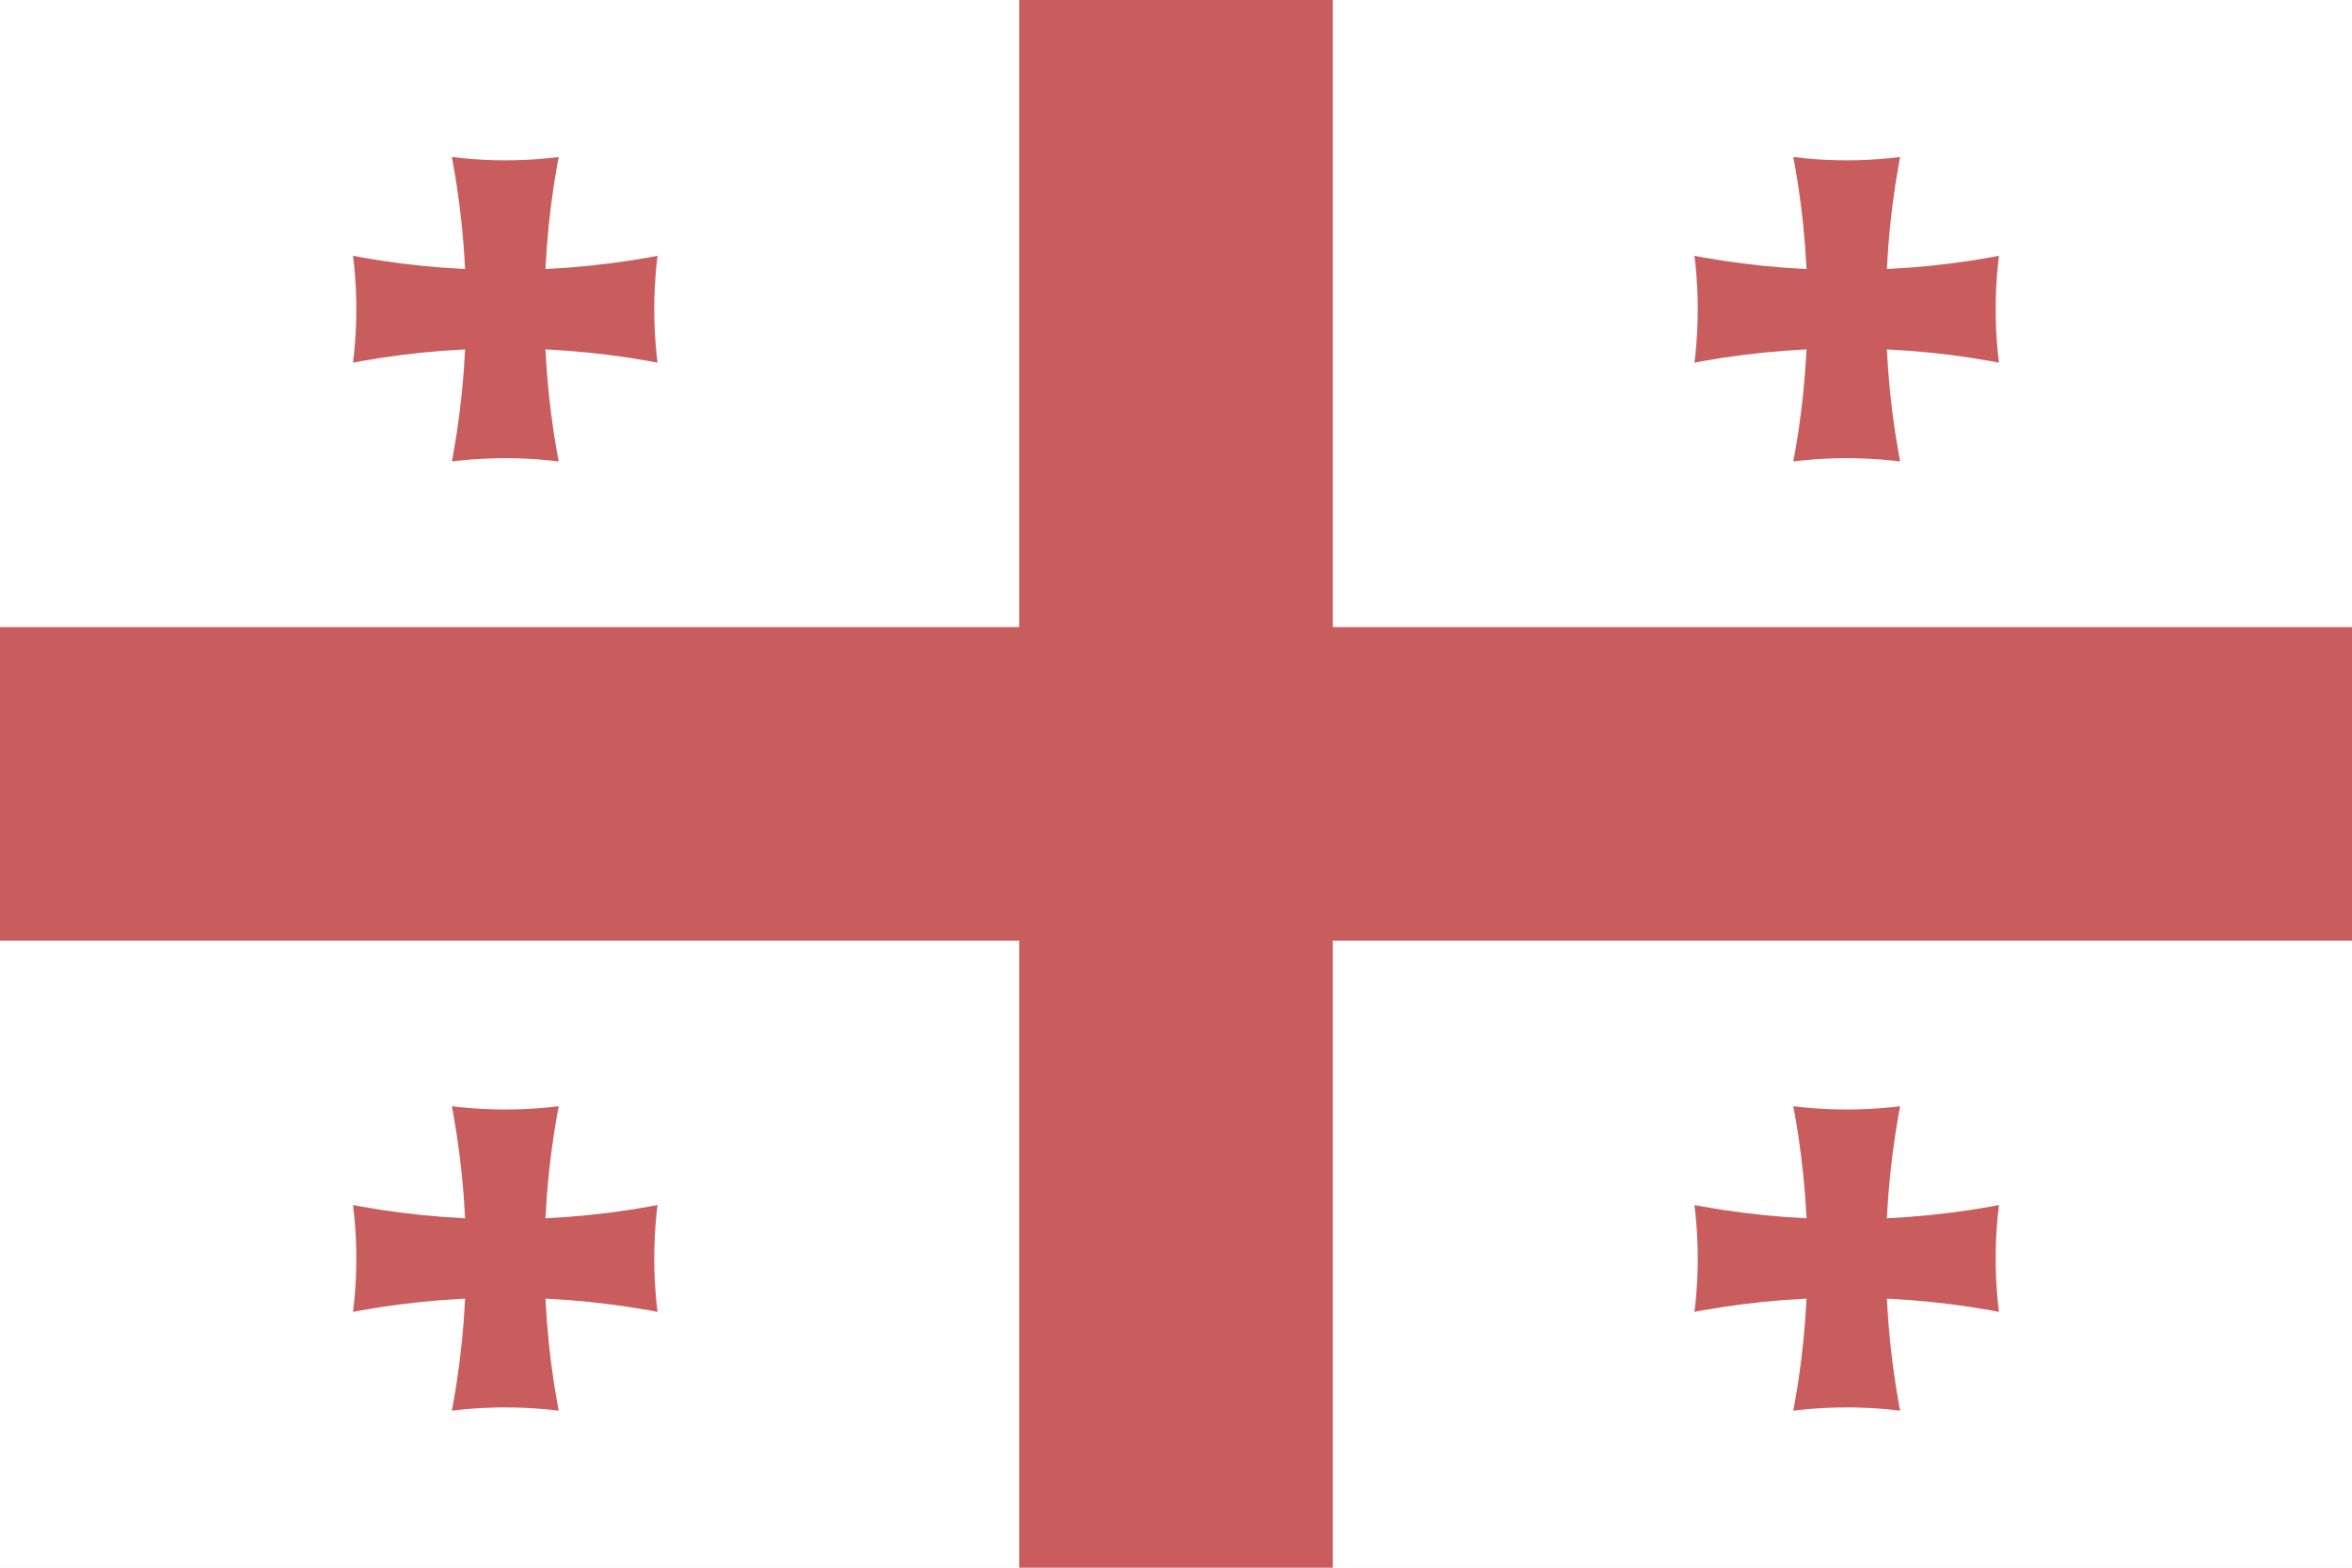
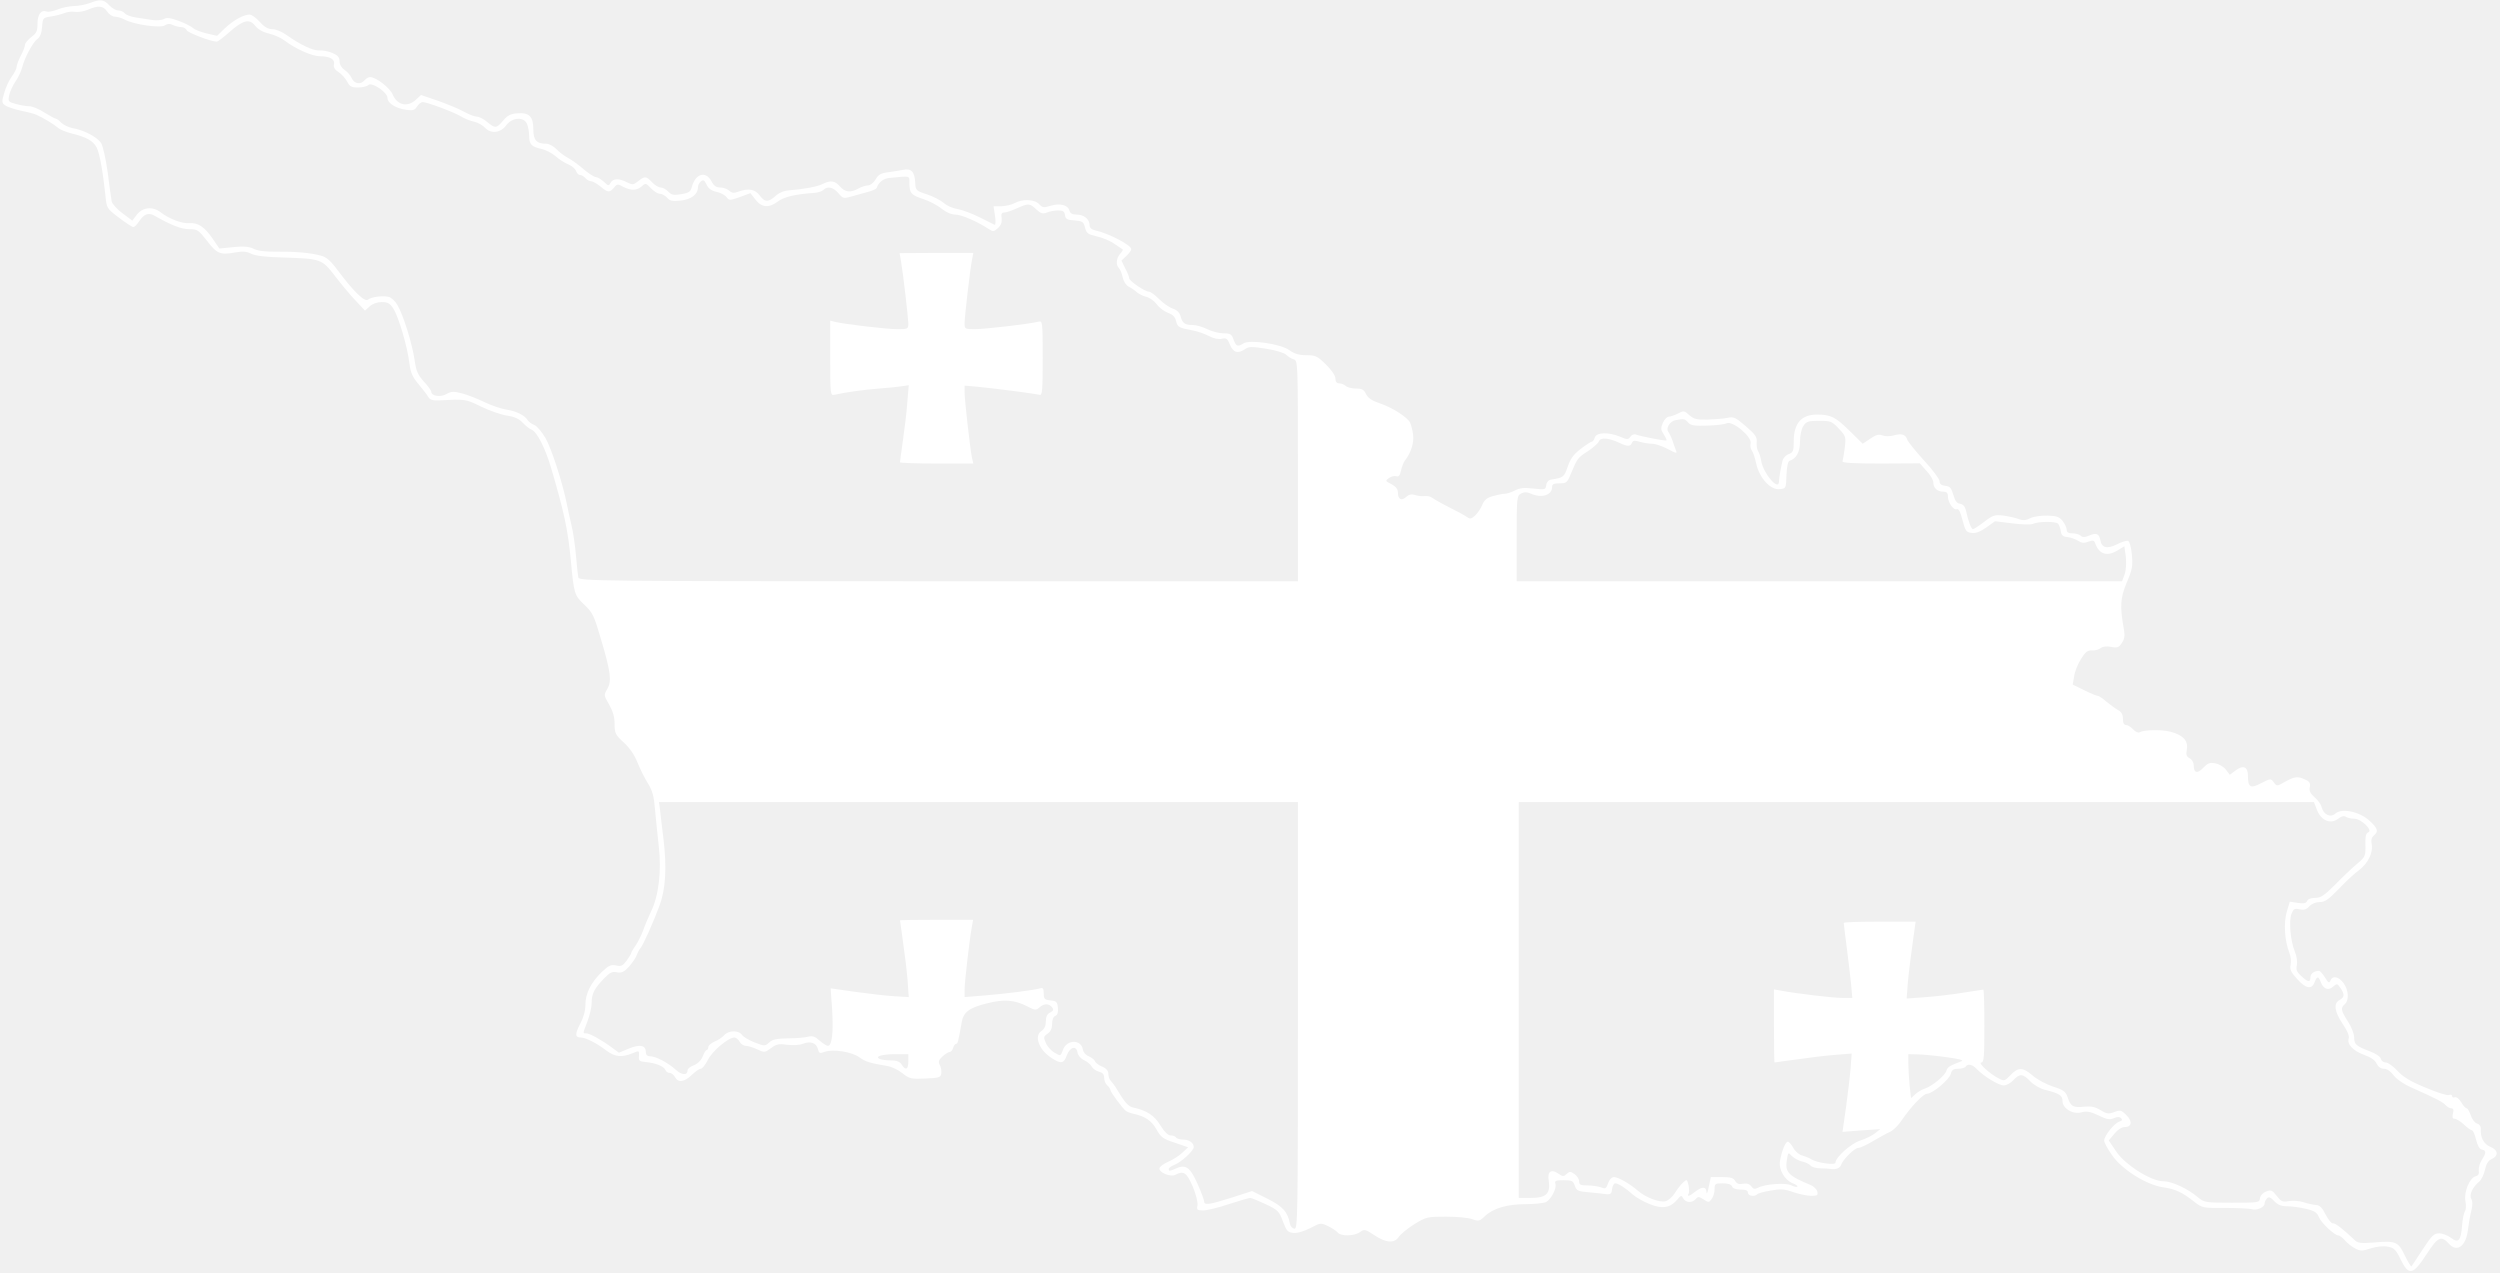
- <svg xmlns="http://www.w3.org/2000/svg" xmlns:xlink="http://www.w3.org/1999/xlink" width="900" height="600" viewBox="0 0 300 200">
-   <defs>
-     <g id="smallcross">
-       <clipPath id="vclip">
-         <path d="M-109,104 a104,104 0 0,0 0,-208 H109 a104,104 0 0,0 0,208 z" />
-       </clipPath>
-       <path id="varm" d="M-55,74 a55,55 0 0,1 110,0 V-74 a55,55 0 0,1 -110,0 z" clip-path="url(#vclip)" />
-       <use xlink:href="#varm" transform="rotate(90)" />
-     </g>
-   </defs>
-   <rect width="300" height="200" style="fill:#fff" />
-   <path d="m 130,0 0,80 -130,0 L 0,120 l 130,0 0,80 40,0 0,-80 130,0 0,-40 -130,0 L 170,0 130,0 z" style="fill:#c95c5c" />
-   <use xlink:href="#smallcross" transform="translate(64.45,39.45)" fill="#c95c5c" />
-   <use xlink:href="#smallcross" transform="translate(235.55,160.55)" fill="#c95c5c" />
-   <use xlink:href="#smallcross" transform="translate(235.55,39.45)" fill="#c95c5c" />
-   <use xlink:href="#smallcross" transform="translate(64.45,160.55)" fill="#c95c5c" />
+ <svg xmlns="http://www.w3.org/2000/svg" version="1.0" width="1200pt" height="611pt" viewBox="0 0 1200 611" preserveAspectRatio="xMidYMid meet">
+   <g transform="translate(0,611) scale(0.1,-0.1)" fill="#fff" stroke="none">
+     <path d="M430 6095 c-19 -7 -54 -14 -76 -14 -23 -1 -58 -8 -79 -17 -21 -8 -44 -13 -52 -9 -26 9 -43 -15 -43 -59 0 -35 -5 -46 -30 -64 -16 -13 -30 -29 -30 -37 0 -8 -9 -32 -20 -52 -11 -21 -20 -45 -20 -53 0 -9 -11 -31 -24 -48 -13 -18 -29 -53 -36 -79 -12 -41 -12 -47 5 -59 10 -7 43 -18 74 -25 31 -6 65 -15 76 -20 34 -15 86 -47 103 -62 9 -9 40 -21 67 -28 70 -17 102 -35 119 -67 14 -27 30 -116 42 -230 6 -62 6 -62 65 -107 33 -25 64 -45 69 -45 5 0 17 11 26 25 25 38 46 46 75 30 82 -47 130 -65 168 -65 38 0 44 -4 84 -55 48 -63 64 -70 134 -57 39 7 57 5 79 -6 19 -10 69 -16 153 -18 182 -6 186 -7 249 -89 30 -39 74 -92 99 -118 l45 -48 22 20 c14 13 36 21 58 21 30 0 40 -6 57 -33 25 -40 67 -183 76 -260 6 -47 15 -67 44 -101 20 -24 41 -51 47 -62 8 -13 21 -17 50 -16 128 7 128 7 204 -30 41 -20 97 -39 124 -43 35 -5 57 -15 75 -34 14 -15 33 -30 42 -33 26 -10 65 -86 94 -183 63 -214 81 -298 95 -445 15 -162 17 -167 65 -213 40 -38 47 -53 79 -163 48 -161 53 -204 31 -241 -17 -29 -17 -31 9 -75 18 -32 26 -59 26 -93 0 -44 4 -52 44 -89 29 -26 52 -61 66 -96 12 -30 34 -75 50 -100 22 -36 29 -62 34 -125 4 -44 12 -123 18 -176 14 -118 0 -239 -37 -314 -13 -28 -31 -70 -39 -94 -9 -23 -25 -55 -36 -71 -11 -15 -20 -31 -20 -34 0 -4 -10 -20 -22 -37 -19 -25 -27 -29 -51 -23 -24 5 -35 0 -69 -32 -52 -51 -78 -103 -78 -157 0 -28 -9 -61 -25 -91 -26 -50 -25 -66 3 -66 23 0 78 -28 123 -63 40 -30 73 -34 124 -13 33 14 34 14 32 -12 -2 -24 2 -27 33 -30 46 -4 87 -20 94 -38 3 -8 12 -14 20 -14 9 0 20 -9 26 -20 15 -28 44 -25 80 10 17 16 36 30 44 30 7 0 22 19 34 43 21 42 98 107 127 107 8 0 19 -9 25 -20 6 -11 19 -20 30 -20 11 0 35 -8 55 -17 34 -16 36 -16 66 6 25 19 38 22 77 16 27 -3 60 -2 76 5 37 14 64 4 72 -25 5 -21 9 -23 32 -14 39 15 132 0 167 -26 28 -21 51 -28 135 -42 19 -3 51 -18 71 -34 34 -27 42 -29 110 -26 67 3 74 5 77 24 2 12 -1 31 -7 41 -8 15 -6 24 13 41 12 11 27 21 33 21 7 0 15 9 18 20 3 11 10 20 15 20 7 0 10 11 26 102 8 50 36 71 122 92 82 21 131 17 194 -15 36 -19 41 -19 57 -5 22 20 45 20 60 2 10 -12 8 -17 -8 -26 -15 -7 -21 -21 -21 -43 0 -21 -7 -36 -20 -45 -38 -23 -14 -91 47 -130 45 -30 60 -28 74 13 15 40 46 48 51 13 2 -13 15 -29 30 -36 16 -7 32 -21 38 -31 5 -10 21 -22 35 -25 18 -5 25 -13 25 -30 0 -13 7 -29 15 -36 8 -7 15 -17 15 -22 0 -10 58 -88 75 -101 6 -4 21 -10 35 -13 57 -12 88 -34 111 -75 21 -38 32 -46 88 -64 l64 -22 -29 -27 c-16 -15 -46 -34 -66 -42 -20 -9 -39 -22 -42 -30 -8 -20 52 -46 76 -33 39 21 54 11 83 -56 16 -38 25 -76 23 -90 -5 -22 -2 -25 27 -25 18 0 73 13 123 30 50 16 97 30 103 30 6 0 40 -14 74 -30 59 -28 65 -34 83 -83 17 -45 23 -52 50 -55 18 -2 50 7 81 23 49 26 51 26 85 10 19 -9 40 -23 47 -31 15 -19 79 -18 107 2 21 15 25 14 69 -15 57 -38 97 -40 118 -7 9 13 42 40 74 60 57 35 63 36 152 36 51 0 107 -5 126 -12 30 -11 35 -10 60 14 40 38 106 58 196 58 43 0 87 5 98 10 25 14 52 66 45 88 -5 14 2 17 39 17 40 0 46 -3 54 -26 8 -24 15 -28 68 -32 32 -3 69 -7 83 -9 21 -2 26 2 28 25 2 15 9 27 15 27 15 0 52 -24 87 -56 14 -12 49 -32 79 -44 61 -24 98 -18 132 22 18 21 20 22 29 5 13 -21 43 -22 60 -2 10 12 15 12 37 -2 24 -16 26 -16 39 2 8 10 14 31 14 47 0 26 3 28 39 28 25 0 41 -5 45 -15 3 -9 19 -15 41 -15 24 0 35 -4 35 -15 0 -15 31 -21 44 -8 4 5 33 13 64 18 48 9 66 8 109 -7 29 -10 68 -18 87 -18 30 0 33 3 29 21 -3 11 -18 25 -32 31 -107 44 -124 61 -114 121 6 37 6 37 24 18 10 -10 32 -22 48 -26 16 -3 35 -12 41 -19 6 -8 28 -14 48 -14 21 0 42 -2 48 -3 25 -4 45 3 51 19 9 27 65 82 83 82 9 0 41 15 71 33 30 17 66 38 81 44 15 7 40 31 55 54 45 66 104 129 123 129 26 0 107 68 114 96 5 19 13 24 36 24 16 0 32 5 35 10 10 16 33 11 54 -12 33 -34 104 -78 129 -78 13 0 33 11 46 25 30 33 46 32 81 -5 16 -17 47 -35 70 -41 70 -17 85 -27 85 -54 0 -36 51 -66 92 -54 24 7 42 3 81 -15 40 -20 54 -22 74 -13 17 7 27 7 34 0 8 -8 5 -13 -9 -17 -24 -8 -72 -68 -72 -91 0 -9 17 -41 38 -70 47 -69 166 -143 245 -154 58 -8 94 -25 150 -70 38 -29 41 -30 146 -29 60 0 118 -3 129 -6 24 -8 62 9 62 27 0 7 5 18 12 25 9 9 17 5 34 -13 17 -18 34 -25 61 -25 20 0 61 -5 90 -12 43 -10 55 -18 64 -41 12 -28 75 -87 93 -87 6 0 20 -11 31 -23 11 -13 33 -31 49 -39 26 -14 34 -14 76 0 28 9 61 12 81 8 30 -5 39 -14 62 -61 39 -80 59 -76 124 24 55 85 71 92 109 50 38 -42 81 -10 90 67 3 27 10 68 16 91 7 27 7 47 0 59 -11 19 6 56 40 84 9 8 21 33 26 55 5 26 15 43 29 50 37 16 36 44 -3 60 -33 14 -49 45 -46 89 0 10 -7 20 -18 23 -11 3 -24 20 -30 39 -7 19 -15 34 -20 34 -5 0 -17 13 -26 29 -10 17 -23 27 -31 24 -7 -3 -13 0 -13 6 0 6 -7 8 -15 5 -8 -4 -60 13 -114 36 -73 30 -108 52 -134 81 -20 21 -44 39 -55 39 -11 0 -22 8 -24 18 -3 11 -26 26 -54 36 -65 25 -74 33 -74 67 0 16 -13 50 -30 76 -34 53 -36 65 -15 83 21 18 19 67 -6 101 -23 32 -53 38 -63 12 -6 -14 -10 -11 -26 15 -11 18 -24 32 -29 32 -23 0 -41 -14 -41 -31 0 -26 -12 -24 -44 6 -22 20 -26 31 -21 53 3 16 -1 44 -10 65 -21 51 -29 146 -16 180 10 25 15 28 39 22 21 -4 33 -1 47 15 11 12 31 20 49 20 25 0 43 12 91 62 33 35 77 76 98 91 43 32 69 85 61 125 -4 19 0 33 10 41 24 20 20 35 -22 73 -48 43 -132 60 -162 33 -23 -21 -57 -6 -66 30 -3 14 -19 36 -34 48 -20 18 -27 30 -23 48 4 20 -1 28 -22 37 -36 17 -50 15 -96 -10 -40 -23 -40 -23 -55 -3 -14 19 -15 19 -60 -4 -52 -28 -64 -21 -64 37 0 42 -23 51 -59 24 l-28 -21 -19 25 c-10 13 -33 27 -51 30 -26 5 -36 1 -57 -21 -28 -30 -46 -26 -46 10 0 14 -8 29 -19 35 -16 8 -19 17 -14 44 7 41 -20 69 -80 84 -44 11 -127 9 -147 -3 -6 -4 -20 2 -31 14 -11 12 -26 21 -34 21 -10 0 -15 10 -15 30 0 20 -7 33 -22 41 -13 7 -38 25 -56 40 -18 16 -37 29 -43 29 -6 0 -35 12 -65 27 l-55 27 7 40 c3 23 18 60 33 83 21 34 31 42 53 41 14 -1 33 4 41 11 10 8 28 10 50 6 31 -6 38 -3 52 19 13 19 15 36 10 63 -20 113 -18 151 13 226 27 63 30 80 25 134 -3 35 -11 64 -18 67 -7 2 -31 -5 -54 -17 -46 -23 -73 -17 -79 19 -6 32 -19 38 -52 24 -23 -10 -34 -10 -43 -1 -6 6 -24 11 -39 11 -20 0 -28 5 -28 18 0 9 -9 28 -19 41 -16 20 -29 25 -72 26 -30 1 -67 -4 -83 -12 -21 -11 -35 -12 -55 -5 -14 6 -47 13 -73 17 -43 5 -51 3 -93 -29 -26 -20 -50 -36 -55 -36 -8 0 -22 37 -34 92 -4 17 -14 28 -28 30 -15 2 -24 14 -32 43 -10 33 -16 41 -39 43 -18 2 -27 9 -27 22 0 10 -33 55 -74 99 -41 45 -77 90 -81 100 -8 26 -27 32 -65 21 -18 -5 -41 -5 -54 0 -18 7 -32 3 -59 -16 l-36 -24 -62 61 c-69 68 -91 79 -158 79 -74 0 -111 -42 -111 -127 0 -48 -3 -55 -25 -63 -13 -5 -27 -20 -29 -32 -3 -13 -8 -36 -11 -53 -3 -16 -6 -38 -6 -47 -1 -47 -74 38 -85 98 -3 21 -11 44 -16 50 -4 6 -7 25 -6 41 3 25 -6 37 -52 77 -50 43 -58 47 -90 40 -19 -4 -62 -7 -95 -8 -50 -1 -64 2 -86 21 -24 22 -27 23 -55 8 -16 -8 -36 -15 -44 -15 -8 0 -21 -13 -28 -29 -11 -26 -11 -33 4 -56 9 -14 15 -27 13 -29 -4 -4 -121 19 -146 28 -9 4 -21 -1 -27 -10 -11 -15 -15 -15 -50 0 -56 23 -113 21 -121 -4 -3 -11 -10 -20 -14 -20 -5 0 -29 -16 -54 -35 -34 -26 -49 -47 -62 -85 -17 -50 -21 -53 -80 -62 -12 -2 -21 -12 -23 -26 -3 -23 -6 -23 -62 -17 -43 5 -65 3 -88 -9 -17 -9 -39 -16 -49 -16 -10 0 -35 -5 -56 -11 -29 -8 -42 -18 -52 -42 -7 -18 -23 -41 -35 -52 -17 -16 -24 -17 -38 -7 -9 7 -48 28 -86 47 -38 19 -74 40 -82 46 -7 6 -23 9 -36 8 -13 -2 -33 1 -46 5 -16 5 -29 3 -42 -9 -23 -21 -40 -12 -40 20 0 17 -9 29 -31 41 -30 15 -31 16 -11 30 11 8 27 11 35 8 11 -4 17 4 22 28 4 18 12 38 17 45 30 38 46 86 41 126 -3 23 -10 50 -15 59 -13 26 -87 73 -145 92 -38 13 -56 25 -66 44 -10 22 -19 27 -49 27 -20 0 -42 6 -49 13 -7 6 -21 12 -31 12 -12 0 -18 8 -18 23 0 14 -18 40 -45 67 -42 41 -50 45 -95 45 -35 0 -57 7 -81 24 -40 30 -189 52 -220 33 -28 -18 -36 -15 -48 18 -9 26 -15 30 -48 30 -21 0 -56 9 -78 20 -22 11 -53 20 -70 20 -38 0 -50 9 -58 42 -5 17 -17 30 -38 37 -18 6 -47 27 -66 46 -19 19 -40 35 -48 35 -19 0 -95 51 -95 65 0 6 -8 27 -19 47 l-18 37 23 22 c13 12 24 27 24 33 0 20 -109 76 -172 90 -19 4 -28 13 -28 25 0 29 -27 51 -62 51 -22 0 -31 6 -35 20 -7 26 -46 36 -91 22 -32 -10 -38 -9 -54 8 -22 24 -81 26 -118 5 -14 -8 -42 -14 -63 -15 l-38 0 7 -46 c4 -26 3 -45 -2 -43 -5 2 -38 19 -74 37 -36 18 -83 35 -105 39 -22 3 -51 16 -65 29 -14 12 -50 31 -80 41 -53 17 -55 19 -57 56 -2 52 -19 70 -57 62 -17 -3 -50 -9 -74 -12 -33 -4 -46 -11 -59 -34 -10 -17 -26 -29 -38 -29 -11 -1 -31 -7 -45 -15 -37 -21 -64 -18 -88 10 -25 28 -45 31 -83 12 -24 -13 -96 -26 -166 -31 -18 -1 -42 -11 -55 -22 -39 -36 -56 -36 -80 -4 -23 32 -55 38 -104 20 -21 -8 -31 -7 -44 5 -9 8 -28 15 -43 15 -19 0 -31 8 -42 30 -27 51 -77 37 -94 -27 -6 -23 -14 -29 -51 -35 -37 -6 -47 -4 -62 12 -10 11 -27 20 -37 20 -9 0 -28 11 -41 25 -28 30 -35 31 -67 5 -23 -18 -27 -18 -54 -5 -37 20 -66 19 -78 -2 -9 -17 -11 -16 -33 5 -14 12 -30 22 -38 22 -8 0 -34 17 -59 38 -25 22 -59 46 -76 55 -16 8 -41 27 -54 41 -14 14 -35 26 -48 26 -48 0 -63 17 -63 69 0 62 -20 82 -78 77 -31 -2 -47 -11 -67 -35 -32 -38 -39 -38 -77 -6 -16 14 -39 25 -49 25 -11 0 -39 11 -62 24 -23 13 -79 36 -124 52 l-82 28 -24 -22 c-40 -38 -90 -28 -112 24 -13 32 -80 84 -109 84 -7 0 -19 -7 -26 -15 -19 -23 -49 -18 -62 10 -6 14 -22 32 -35 40 -14 10 -23 25 -23 41 0 19 -8 28 -35 40 -19 8 -47 13 -63 12 -30 -2 -92 28 -155 73 -22 16 -53 29 -69 29 -21 0 -39 10 -61 35 -17 19 -39 35 -49 35 -29 0 -79 -28 -120 -67 l-36 -35 -52 12 c-28 7 -57 18 -64 26 -8 7 -37 22 -66 33 -40 15 -58 18 -73 10 -10 -6 -36 -8 -56 -5 -20 3 -55 8 -78 12 -23 3 -47 12 -54 20 -6 8 -21 14 -32 14 -11 0 -30 11 -43 25 -26 28 -43 30 -94 10z m84 -40 c9 -14 26 -25 37 -25 12 0 33 -6 47 -14 45 -24 171 -42 193 -28 14 9 25 9 39 2 10 -5 28 -10 40 -10 11 0 23 -7 26 -15 5 -12 117 -55 145 -55 4 0 31 20 59 45 67 59 97 67 125 31 14 -17 38 -31 66 -37 24 -6 57 -20 74 -33 52 -40 133 -76 170 -76 49 0 74 -15 68 -39 -3 -13 3 -25 22 -37 14 -9 33 -30 41 -45 12 -24 21 -29 52 -29 21 0 43 5 50 12 16 16 92 -35 92 -62 0 -25 39 -50 89 -57 33 -5 42 -2 53 16 7 11 19 21 27 21 21 0 152 -49 186 -70 16 -10 44 -21 61 -24 17 -4 41 -17 53 -30 28 -30 75 -24 102 14 29 38 86 40 99 4 6 -14 10 -40 10 -58 0 -39 12 -51 60 -61 19 -4 49 -20 66 -34 16 -15 44 -33 62 -40 17 -7 34 -22 37 -32 4 -10 12 -19 19 -19 8 0 19 -7 26 -15 7 -8 19 -15 27 -15 8 0 28 -11 45 -25 36 -30 43 -31 65 -6 15 19 18 19 47 3 36 -18 64 -17 88 5 16 15 20 14 42 -10 14 -15 33 -27 43 -27 10 0 26 -9 35 -19 13 -15 25 -18 64 -14 51 5 84 30 84 63 0 10 6 23 14 29 12 10 17 7 28 -16 9 -19 24 -29 48 -34 18 -4 40 -15 47 -25 13 -17 15 -17 64 0 l51 19 25 -32 c30 -38 64 -40 107 -8 29 22 84 35 173 41 18 1 38 7 45 14 20 20 47 14 72 -15 23 -27 25 -27 67 -15 24 7 60 17 79 22 19 5 36 13 38 18 9 27 33 46 63 48 102 10 94 12 94 -26 1 -48 8 -56 68 -76 28 -9 68 -30 87 -46 22 -17 46 -28 66 -28 28 0 105 -33 161 -70 20 -13 24 -12 43 5 15 14 20 28 18 47 -4 21 0 28 13 28 9 0 36 9 60 20 56 25 61 25 93 -5 22 -20 31 -23 52 -15 14 6 38 10 54 10 22 0 29 -5 32 -22 2 -19 10 -24 45 -26 38 -3 44 -6 51 -34 7 -28 14 -33 58 -43 27 -6 65 -22 84 -36 19 -13 37 -25 39 -26 2 -2 -3 -11 -12 -21 -19 -21 -22 -53 -6 -69 6 -6 14 -26 18 -44 4 -20 16 -38 29 -45 12 -6 30 -18 39 -27 10 -8 31 -19 46 -22 16 -4 38 -20 50 -36 11 -16 36 -34 54 -41 23 -8 34 -20 38 -39 7 -29 14 -33 80 -45 22 -4 57 -16 78 -27 23 -12 46 -17 62 -13 21 5 27 1 39 -29 16 -38 38 -44 72 -21 18 13 33 13 102 2 45 -7 87 -20 96 -29 9 -9 25 -19 36 -22 20 -6 20 -16 20 -536 l0 -529 -1724 0 c-1634 0 -1725 1 -1730 18 -2 9 -7 55 -11 102 -4 47 -13 112 -21 145 -8 33 -18 80 -23 105 -20 101 -74 268 -103 318 -17 29 -41 57 -53 62 -13 5 -27 15 -32 23 -14 24 -56 44 -103 51 -25 4 -72 20 -105 36 -33 16 -81 35 -108 42 -40 10 -51 10 -75 -4 -28 -16 -72 -9 -72 12 0 5 -16 28 -36 49 -29 33 -37 51 -44 104 -12 79 -54 215 -82 262 -11 20 -30 37 -42 40 -29 7 -83 0 -99 -13 -16 -14 -69 38 -144 138 -36 49 -56 66 -83 73 -51 14 -124 20 -214 19 -51 -1 -88 4 -107 13 -21 11 -46 14 -97 9 l-69 -7 -32 47 c-40 58 -71 78 -113 75 -35 -3 -97 21 -137 52 -37 29 -85 25 -113 -10 l-23 -30 -48 36 c-26 19 -49 45 -51 57 -2 11 -11 74 -19 138 -9 67 -23 127 -32 142 -19 28 -82 62 -137 71 -20 4 -44 16 -54 26 -9 10 -21 19 -25 19 -5 0 -30 14 -56 30 -26 17 -58 30 -72 30 -15 0 -43 5 -65 11 -36 10 -38 12 -32 42 4 17 17 47 31 67 13 19 27 49 31 65 11 46 52 123 74 138 12 9 20 28 22 57 3 44 4 45 43 51 22 3 51 11 66 17 14 5 36 8 50 5 14 -2 41 2 60 10 50 22 75 20 93 -8z m7589 -1973 c12 -14 30 -17 91 -15 41 1 83 6 93 11 28 15 123 -64 116 -96 -3 -12 0 -28 6 -35 6 -7 15 -36 21 -63 15 -68 68 -126 111 -122 32 3 32 3 34 68 2 40 7 66 15 68 33 11 50 43 50 92 0 30 7 61 16 75 14 22 24 25 76 25 55 0 61 -2 94 -37 34 -36 35 -40 29 -92 -4 -30 -9 -59 -11 -65 -3 -8 52 -11 183 -11 l188 1 32 -36 c18 -19 33 -44 33 -56 0 -26 19 -44 47 -44 17 0 23 -6 23 -23 0 -29 27 -68 43 -61 9 3 18 -15 27 -53 14 -52 18 -58 44 -61 19 -3 42 6 70 26 l42 30 82 -10 c44 -6 89 -7 99 -3 28 13 112 13 122 1 5 -6 11 -22 13 -36 2 -19 10 -26 32 -28 16 -2 39 -10 51 -18 17 -11 29 -12 49 -4 22 8 28 7 33 -8 19 -53 57 -65 109 -33 l31 19 7 -51 c3 -31 1 -65 -6 -84 l-12 -33 -1453 0 -1453 0 0 205 c0 198 1 205 21 216 16 8 28 8 46 0 52 -24 103 -8 103 31 0 14 8 18 36 18 33 0 37 3 55 48 31 73 32 75 82 107 25 17 49 38 52 47 7 20 48 16 99 -8 37 -18 52 -18 59 0 5 12 13 13 39 5 18 -5 45 -9 59 -9 14 0 47 -11 74 -25 41 -22 46 -23 40 -8 -4 10 -12 32 -17 48 -6 17 -15 35 -20 42 -13 17 7 51 34 56 41 8 45 7 61 -11z m-1873 -2848 c0 -969 -1 -1025 -17 -1022 -10 2 -19 12 -21 23 -11 58 -34 84 -108 121 l-74 37 -99 -32 c-108 -34 -131 -37 -131 -18 0 6 -14 45 -32 85 -35 79 -57 95 -104 73 -30 -13 -34 -14 -34 -2 0 5 12 14 28 20 34 14 92 68 92 85 0 20 -22 36 -51 36 -15 0 -31 5 -34 10 -3 6 -15 10 -26 10 -12 0 -30 17 -49 48 -29 48 -66 72 -131 86 -24 5 -41 25 -85 99 -7 10 -17 24 -23 30 -6 6 -11 21 -11 33 0 14 -10 26 -29 34 -16 6 -32 18 -35 26 -3 8 -17 18 -30 24 -14 5 -26 19 -28 31 -7 51 -78 51 -96 -1 -11 -30 -11 -30 -40 -13 -16 9 -35 30 -42 47 -12 27 -11 31 8 44 15 10 22 25 22 47 0 21 6 35 16 39 10 4 14 16 12 38 -3 29 -7 33 -35 36 -29 3 -33 7 -33 33 0 24 -4 29 -17 25 -32 -9 -166 -26 -265 -34 l-98 -8 0 36 c0 36 24 243 35 302 l6 33 -175 0 c-97 0 -176 -1 -176 -3 0 -1 7 -46 14 -100 8 -53 18 -135 22 -183 l6 -85 -68 4 c-38 2 -122 12 -188 21 l-119 17 7 -98 c7 -112 0 -178 -20 -178 -7 0 -25 12 -41 26 -21 19 -33 23 -53 18 -14 -4 -57 -8 -96 -8 -55 -1 -77 -5 -92 -20 -20 -18 -22 -18 -69 0 -26 10 -54 26 -61 36 -17 24 -64 23 -86 -1 -10 -11 -31 -25 -47 -31 -16 -7 -29 -19 -29 -26 0 -8 -4 -14 -8 -14 -4 0 -13 -14 -19 -31 -8 -19 -23 -34 -42 -42 -17 -6 -31 -17 -31 -25 0 -25 -28 -23 -56 3 -36 33 -96 65 -124 65 -13 0 -20 7 -20 20 0 33 -28 39 -81 17 l-48 -20 -33 24 c-48 36 -107 69 -124 69 -17 0 -18 -5 6 58 11 29 20 68 20 88 0 44 12 68 58 116 29 30 40 36 63 31 23 -4 34 1 59 28 16 19 33 43 36 54 4 11 12 27 19 35 13 15 64 130 91 204 29 77 35 182 19 316 -8 69 -17 137 -18 153 l-4 27 1534 0 1533 0 0 -1026z m4892 987 c20 -50 65 -69 101 -41 16 12 28 16 38 9 8 -5 26 -9 40 -9 33 0 90 -56 67 -65 -12 -5 -15 -20 -14 -61 1 -53 0 -57 -42 -92 -24 -20 -71 -65 -105 -100 -51 -51 -68 -62 -95 -62 -20 0 -35 -6 -38 -15 -5 -11 -16 -13 -44 -9 l-39 6 -15 -50 c-15 -54 -10 -136 13 -196 7 -16 9 -42 6 -57 -5 -22 1 -35 31 -68 42 -47 70 -52 84 -16 12 31 18 31 30 0 13 -33 36 -41 59 -21 18 16 20 16 35 -6 21 -30 20 -45 -4 -58 -30 -16 -25 -55 15 -115 22 -32 33 -59 29 -69 -10 -27 20 -60 73 -79 33 -12 54 -26 61 -43 8 -15 20 -24 35 -24 14 0 32 -12 46 -31 14 -19 49 -43 90 -61 119 -53 149 -69 161 -84 7 -7 19 -14 26 -14 10 0 13 -7 8 -25 -4 -18 -2 -25 8 -25 8 0 28 -12 44 -27 16 -15 33 -28 39 -28 5 0 14 -20 20 -45 7 -29 17 -46 28 -48 22 -4 21 -16 0 -49 -10 -15 -16 -37 -15 -51 3 -16 -2 -25 -15 -28 -29 -8 -57 -76 -49 -119 4 -20 3 -42 -2 -48 -5 -7 -12 -38 -14 -70 -6 -74 -18 -86 -54 -58 -15 11 -40 21 -56 21 -25 0 -35 -10 -79 -77 -28 -43 -52 -79 -54 -82 -2 -2 -17 22 -32 53 -32 67 -44 71 -149 62 -63 -5 -77 -3 -92 12 -57 54 -93 82 -104 80 -6 -2 -22 17 -35 42 -16 33 -29 45 -45 46 -13 1 -40 6 -60 13 -20 7 -52 9 -71 6 -30 -6 -37 -3 -59 25 -21 27 -27 30 -50 21 -16 -6 -28 -19 -30 -32 -3 -22 -6 -22 -135 -22 -128 0 -133 1 -164 27 -49 41 -124 76 -165 76 -59 0 -184 79 -227 144 l-35 52 27 32 c15 19 35 32 49 32 35 0 39 28 8 58 -24 24 -29 25 -58 14 -27 -10 -36 -9 -65 9 -26 16 -45 20 -78 17 -53 -6 -66 1 -80 44 -10 29 -19 36 -72 53 -33 11 -77 35 -97 53 -46 40 -70 40 -106 1 -28 -29 -30 -29 -57 -15 -43 22 -100 75 -83 76 13 0 15 26 15 175 0 96 -2 175 -5 175 -3 0 -44 -7 -91 -14 -47 -8 -129 -18 -182 -22 l-95 -7 5 69 c3 38 13 121 22 185 l16 115 -172 0 c-95 0 -173 -2 -173 -6 0 -3 6 -55 14 -115 8 -61 17 -140 21 -177 l6 -68 -48 0 c-45 0 -221 21 -295 35 l-33 6 0 -175 c0 -97 1 -176 3 -176 1 0 46 7 100 14 53 8 136 18 183 22 l87 7 -5 -69 c-3 -38 -13 -122 -22 -188 l-17 -119 90 7 91 6 -25 -20 c-14 -11 -46 -27 -72 -35 -45 -15 -118 -81 -118 -106 0 -13 -87 -1 -115 16 -11 7 -31 15 -45 19 -14 3 -33 19 -42 36 -9 16 -21 30 -26 30 -12 0 -29 -43 -38 -92 -7 -43 22 -93 64 -109 13 -5 22 -12 19 -15 -3 -3 -15 0 -28 6 -25 14 -127 7 -160 -11 -17 -8 -23 -7 -33 7 -9 11 -21 15 -40 12 -19 -4 -29 0 -37 13 -8 15 -21 19 -63 19 l-54 0 -10 -47 c-5 -27 -10 -38 -11 -25 -1 27 -20 28 -54 2 -27 -22 -42 -26 -32 -10 4 6 3 24 0 41 -7 29 -8 30 -26 13 -11 -10 -29 -33 -40 -51 -11 -18 -32 -36 -45 -39 -29 -7 -97 19 -134 52 -37 32 -92 64 -113 64 -11 0 -22 -12 -28 -29 -9 -27 -13 -29 -35 -20 -14 5 -43 9 -65 9 -32 0 -39 3 -39 19 0 11 -10 27 -22 35 -19 14 -24 14 -38 1 -14 -13 -19 -13 -39 1 -35 25 -55 11 -47 -34 9 -61 -12 -82 -85 -82 l-59 0 0 950 0 950 1908 0 1909 0 15 -39z m-6762 -1206 c0 -39 -13 -45 -32 -15 -9 14 -24 20 -50 20 -20 0 -44 3 -53 6 -30 12 6 24 73 24 l62 0 0 -35z m4980 21 c64 -9 89 -15 75 -20 -58 -22 -67 -28 -72 -45 -6 -23 -69 -75 -103 -86 -14 -4 -34 -16 -46 -27 l-21 -19 -7 62 c-3 34 -6 82 -6 105 l0 44 43 -1 c23 0 85 -6 137 -13z" />
+     <path d="M4325 4855 c11 -64 34 -268 35 -297 0 -27 -2 -28 -53 -28 -52 0 -253 24 -299 35 l-23 6 0 -180 c0 -175 1 -180 20 -176 52 12 147 25 215 30 41 3 90 8 109 11 l33 5 -7 -83 c-3 -46 -13 -128 -21 -182 -8 -55 -14 -102 -14 -105 0 -3 79 -6 176 -6 l176 0 -7 30 c-9 46 -35 276 -35 312 l0 32 58 -5 c76 -7 283 -34 302 -39 13 -4 15 20 15 176 0 175 -1 180 -20 175 -42 -11 -258 -36 -306 -36 -47 0 -49 1 -49 28 0 32 27 264 36 307 l6 31 -177 0 -177 -1 7 -40z" />
+   </g>
</svg>
